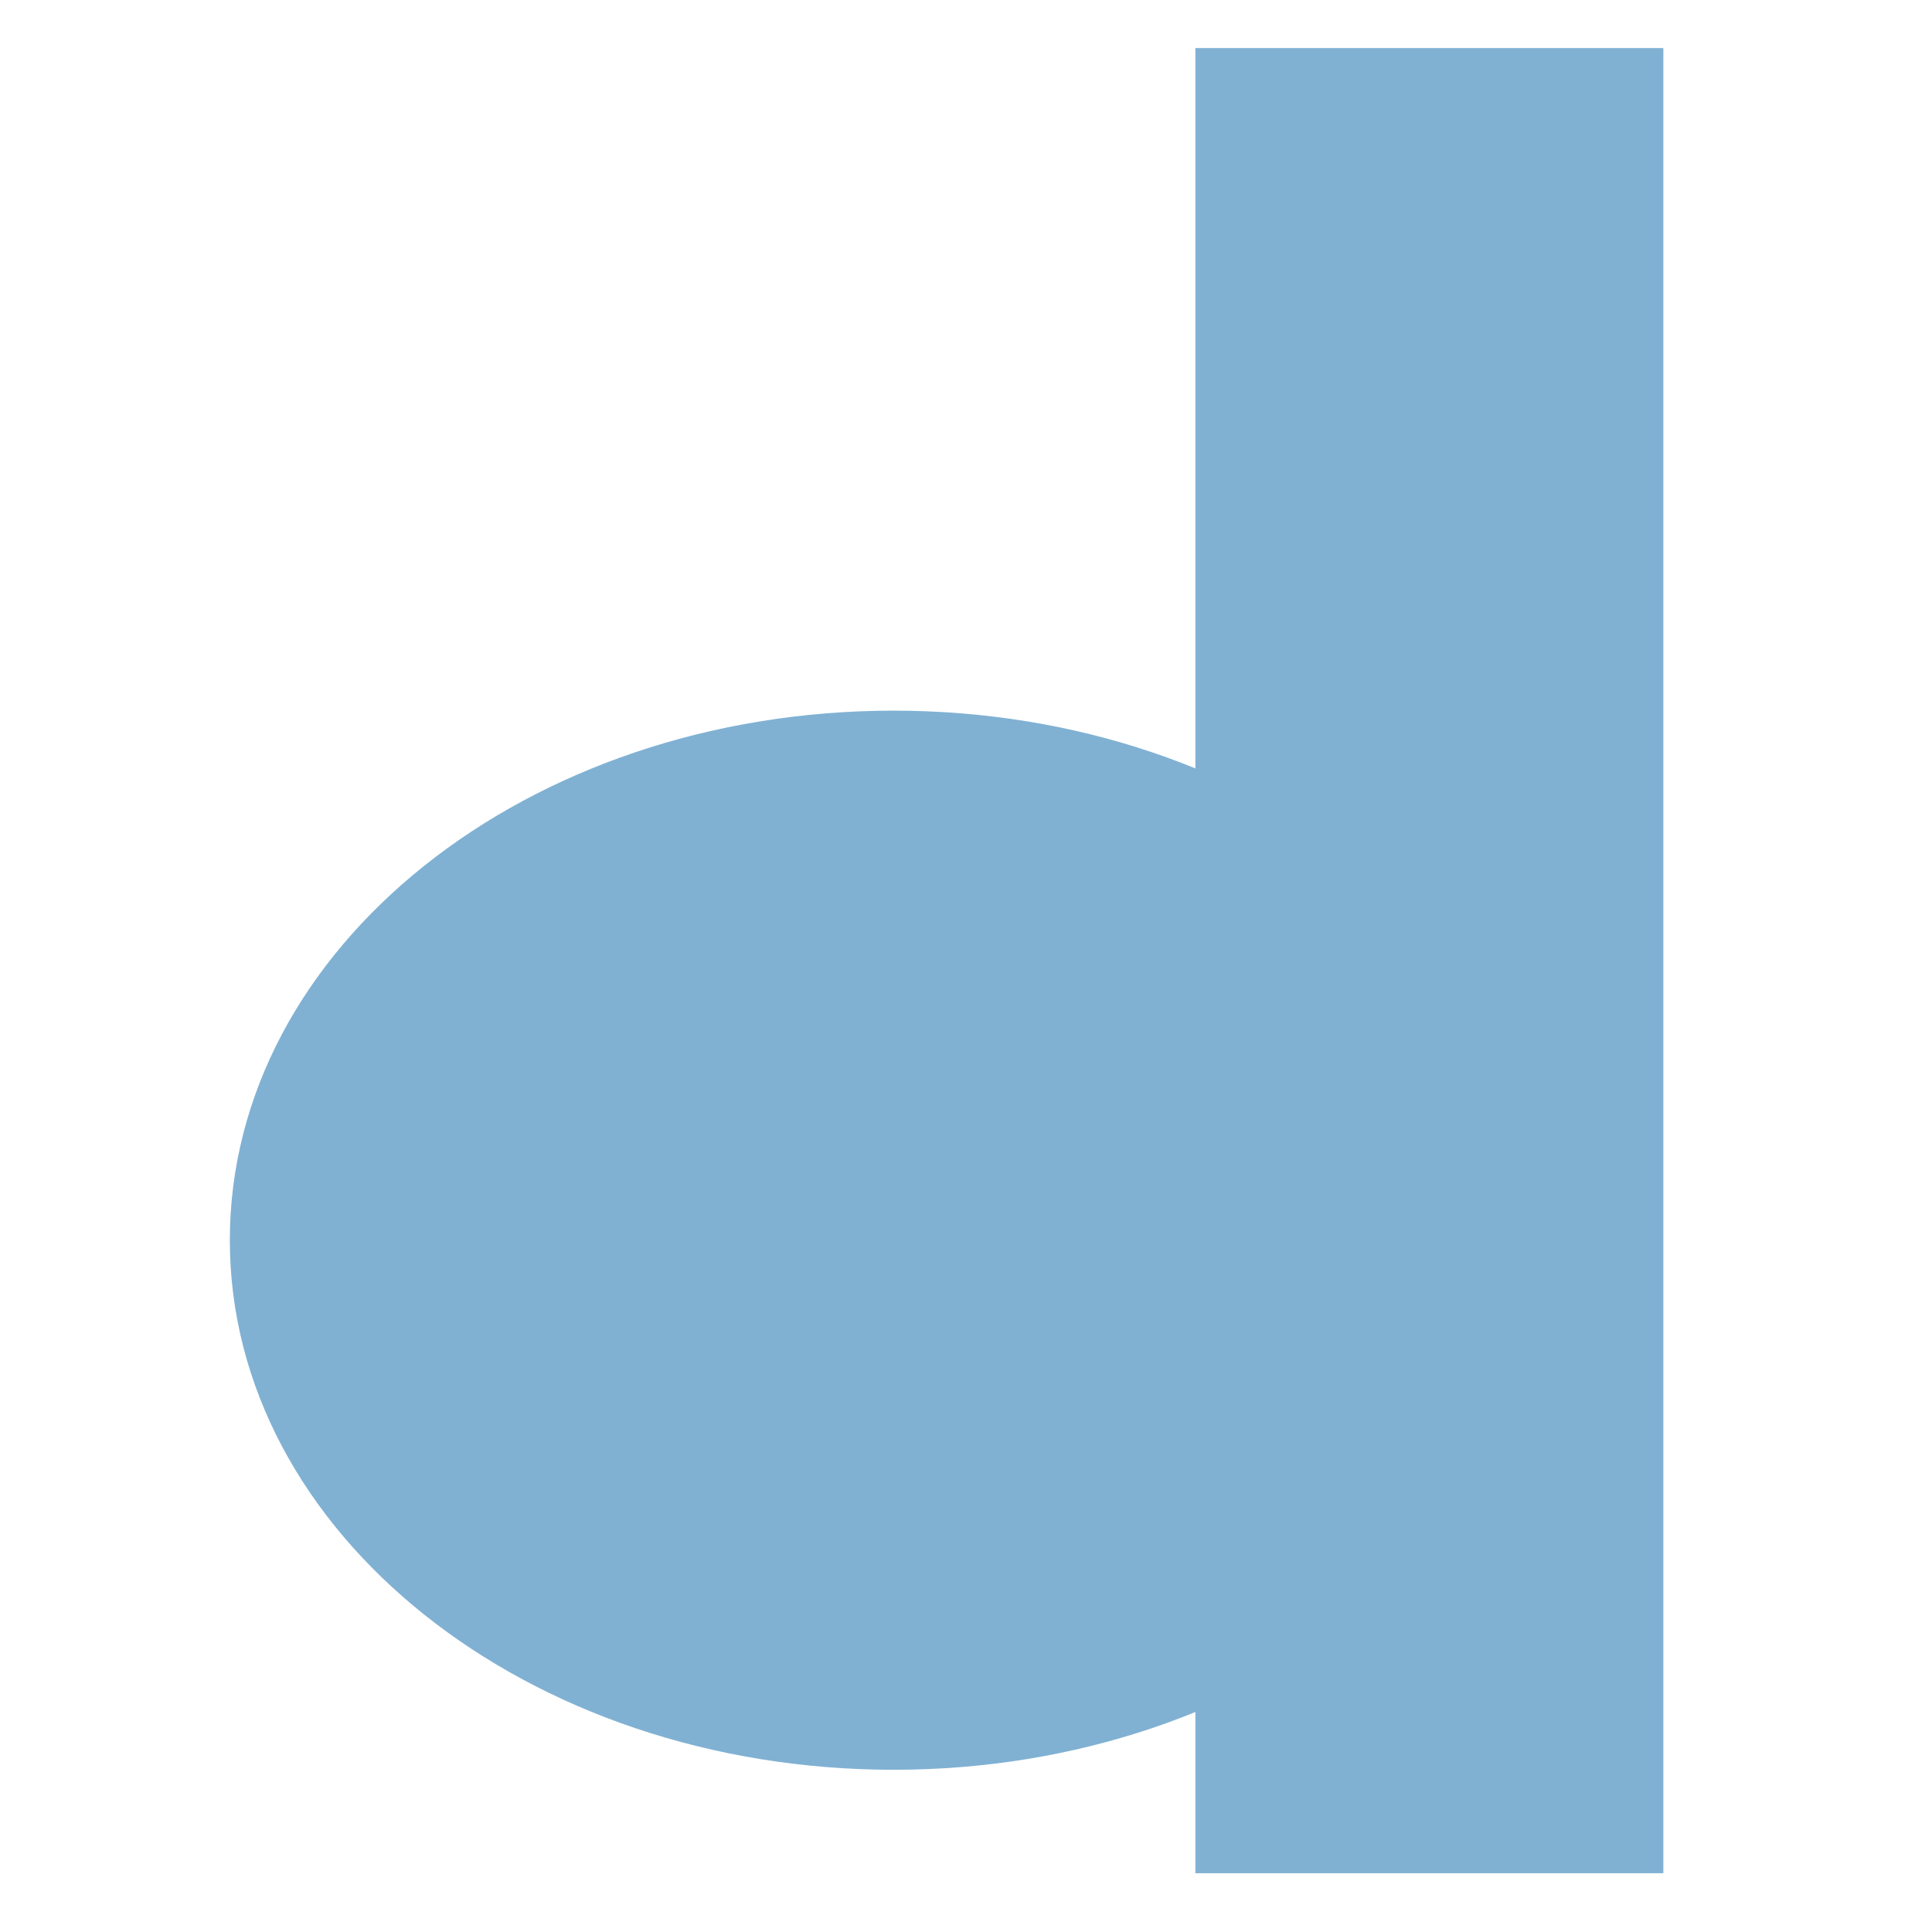
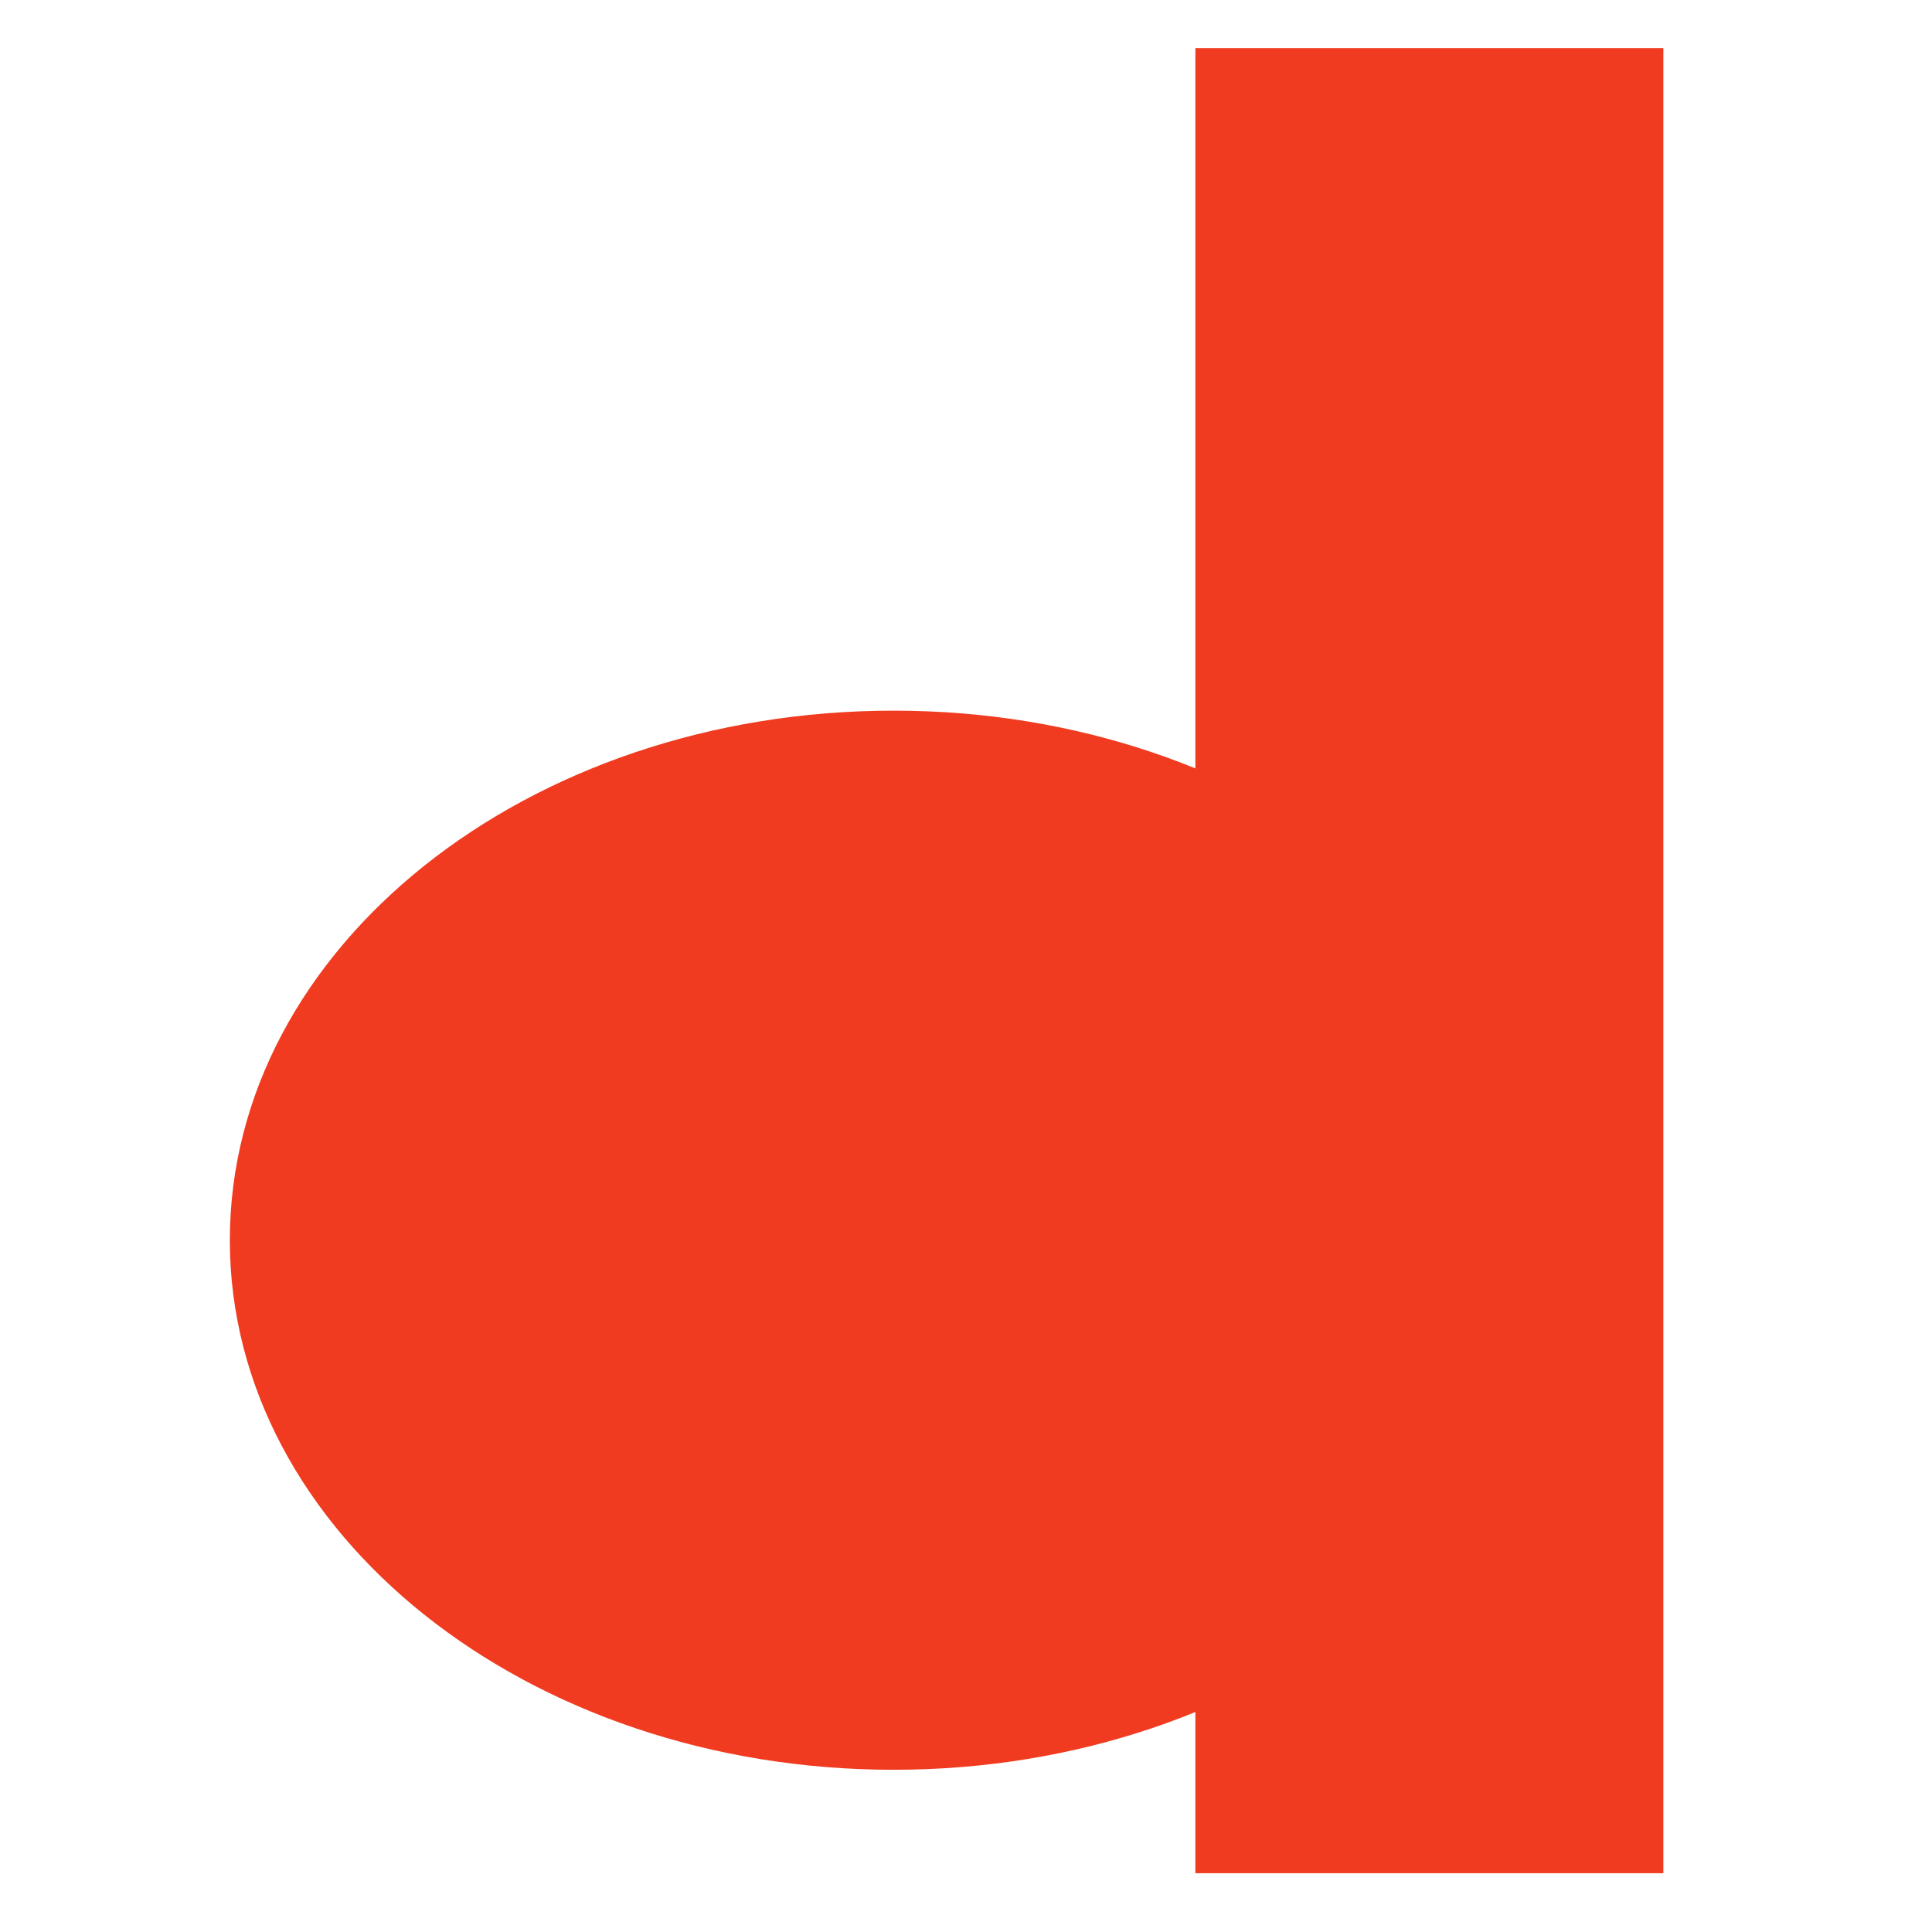
<svg xmlns="http://www.w3.org/2000/svg" viewBox="0 0 500 500">
-   <rect x="309.36" y="12.441" width="121.115" height="472.347" style="fill: rgb(128, 177, 211);" />
-   <ellipse style="fill: rgb(128, 177, 211);" cx="231.272" cy="320.966" rx="171.791" ry="137.051" />
+   <rect x="309.36" y="12.441" width="121.115" height="472.347" style="fill: rgb(240,59,32);" />
+   <ellipse style="fill: rgb(240,59,32);" cx="231.272" cy="320.966" rx="171.791" ry="137.051" />
</svg>
